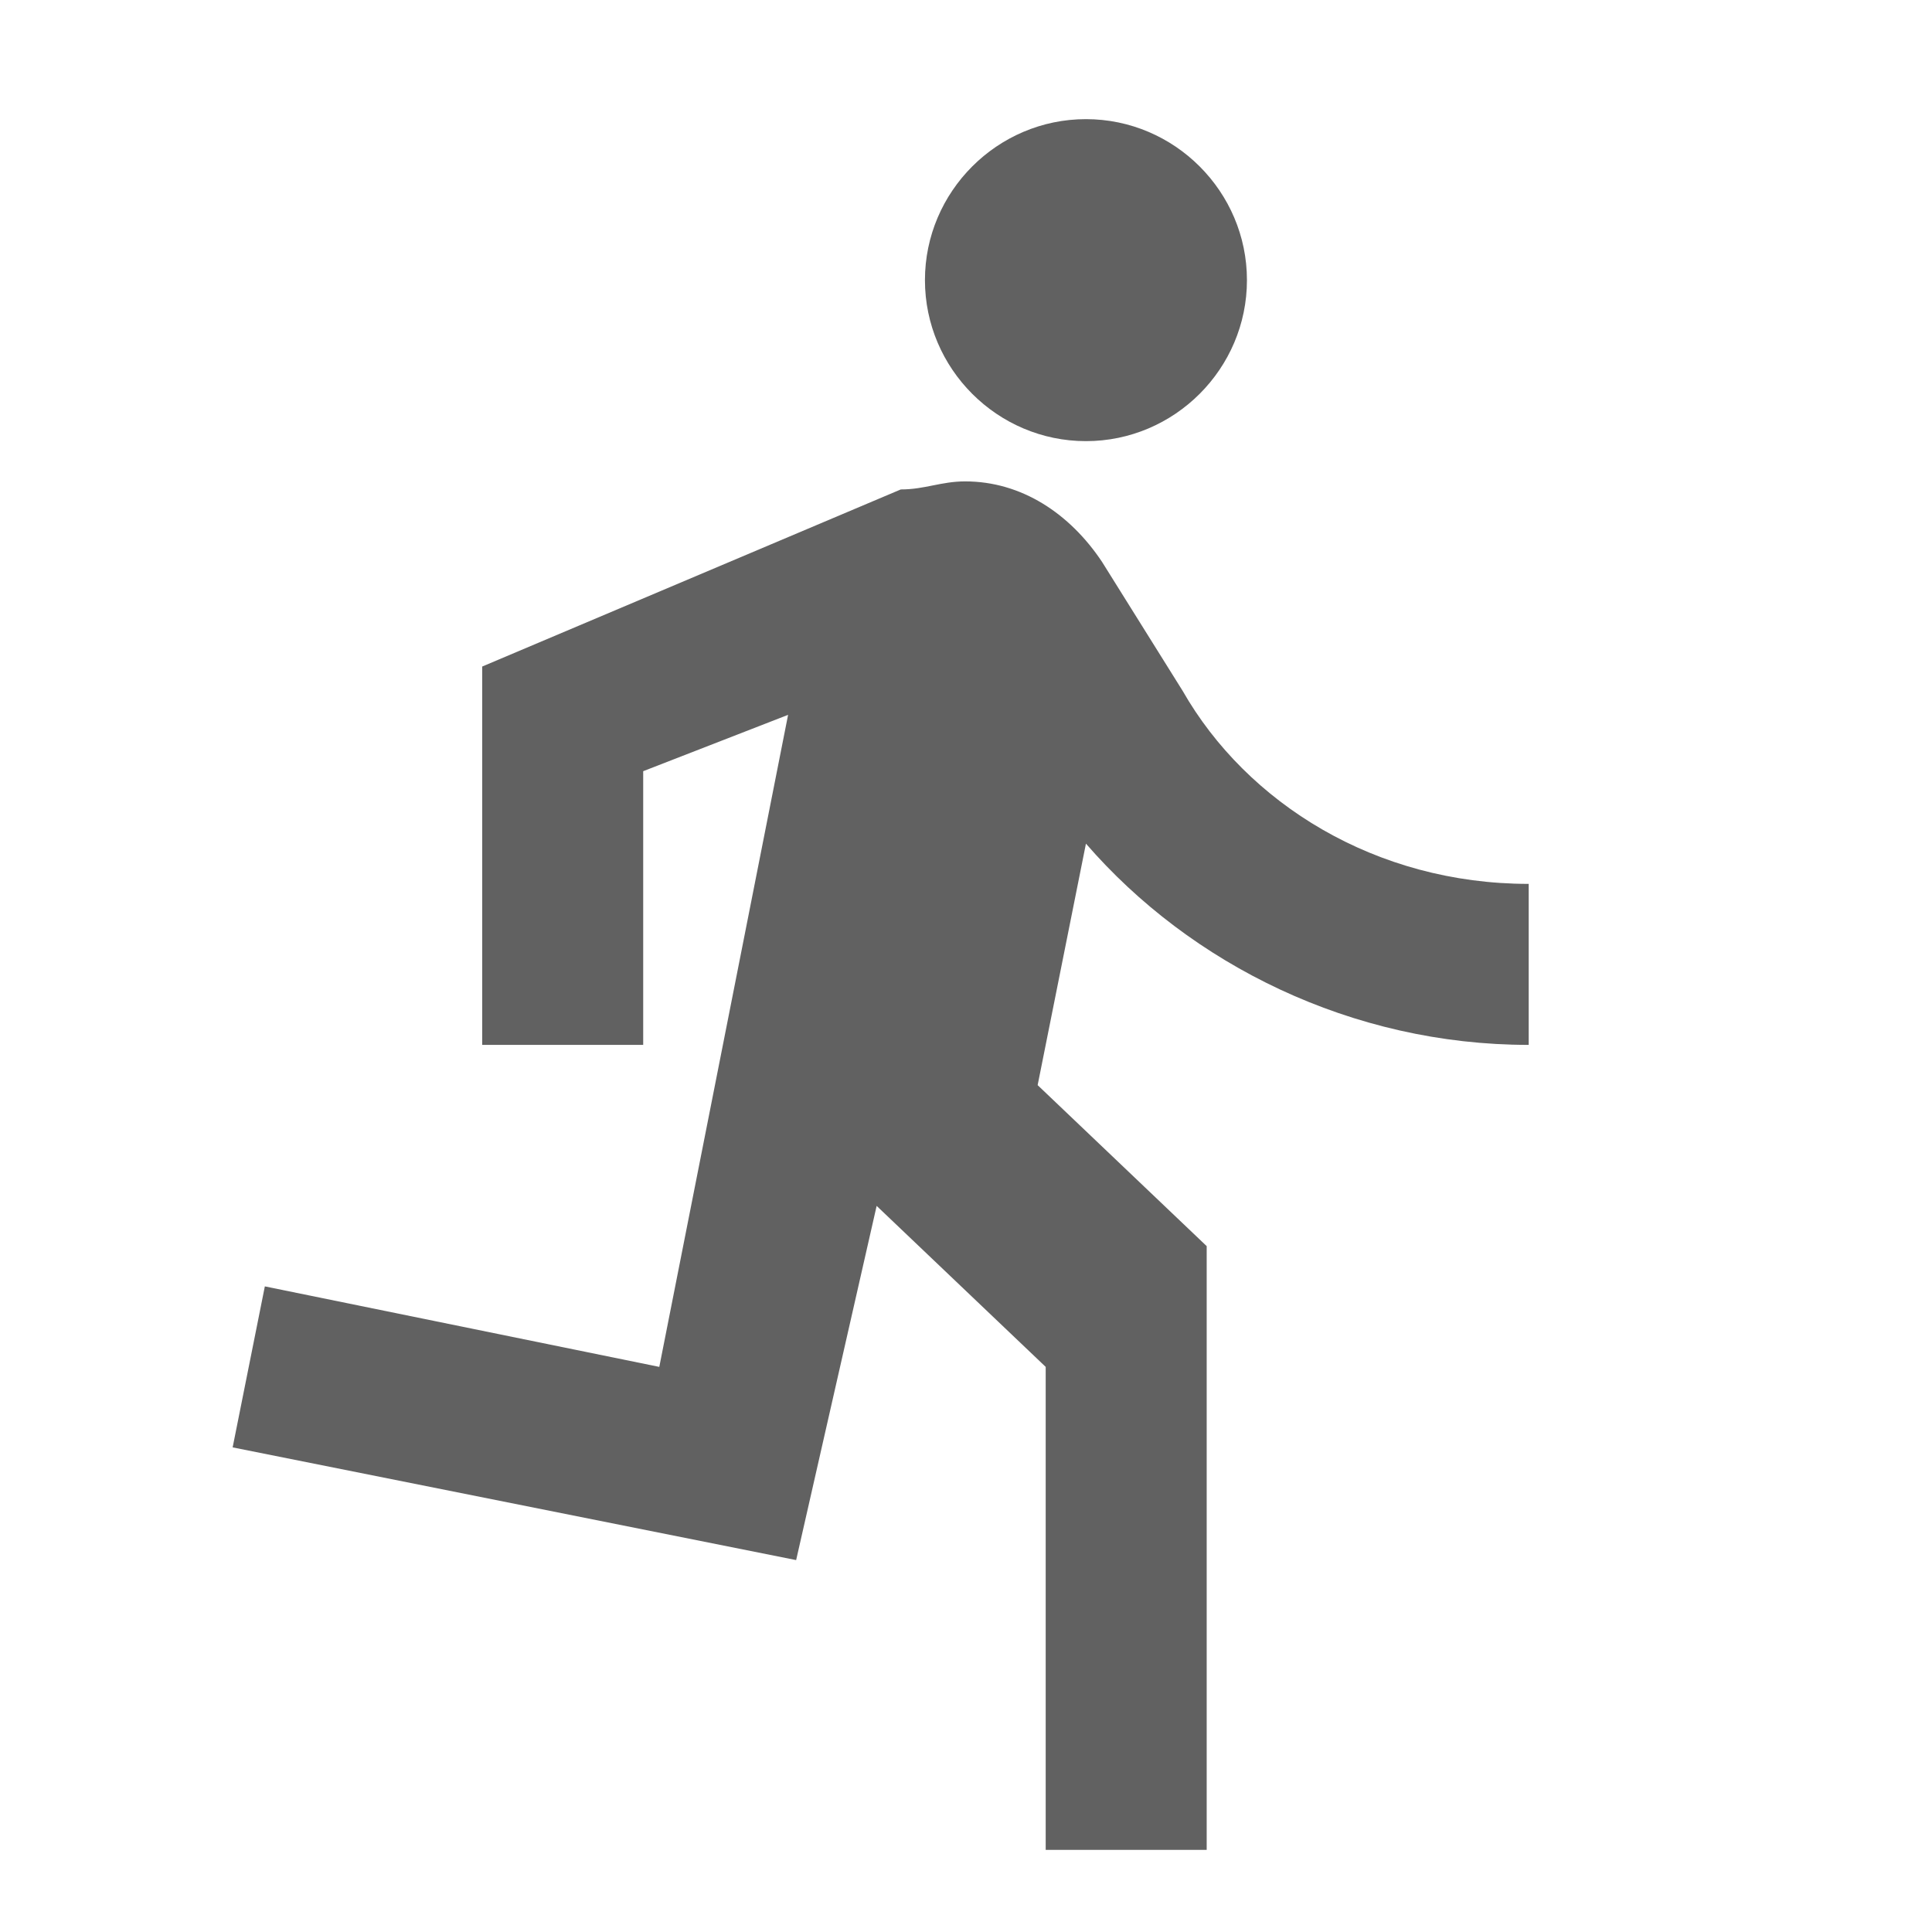
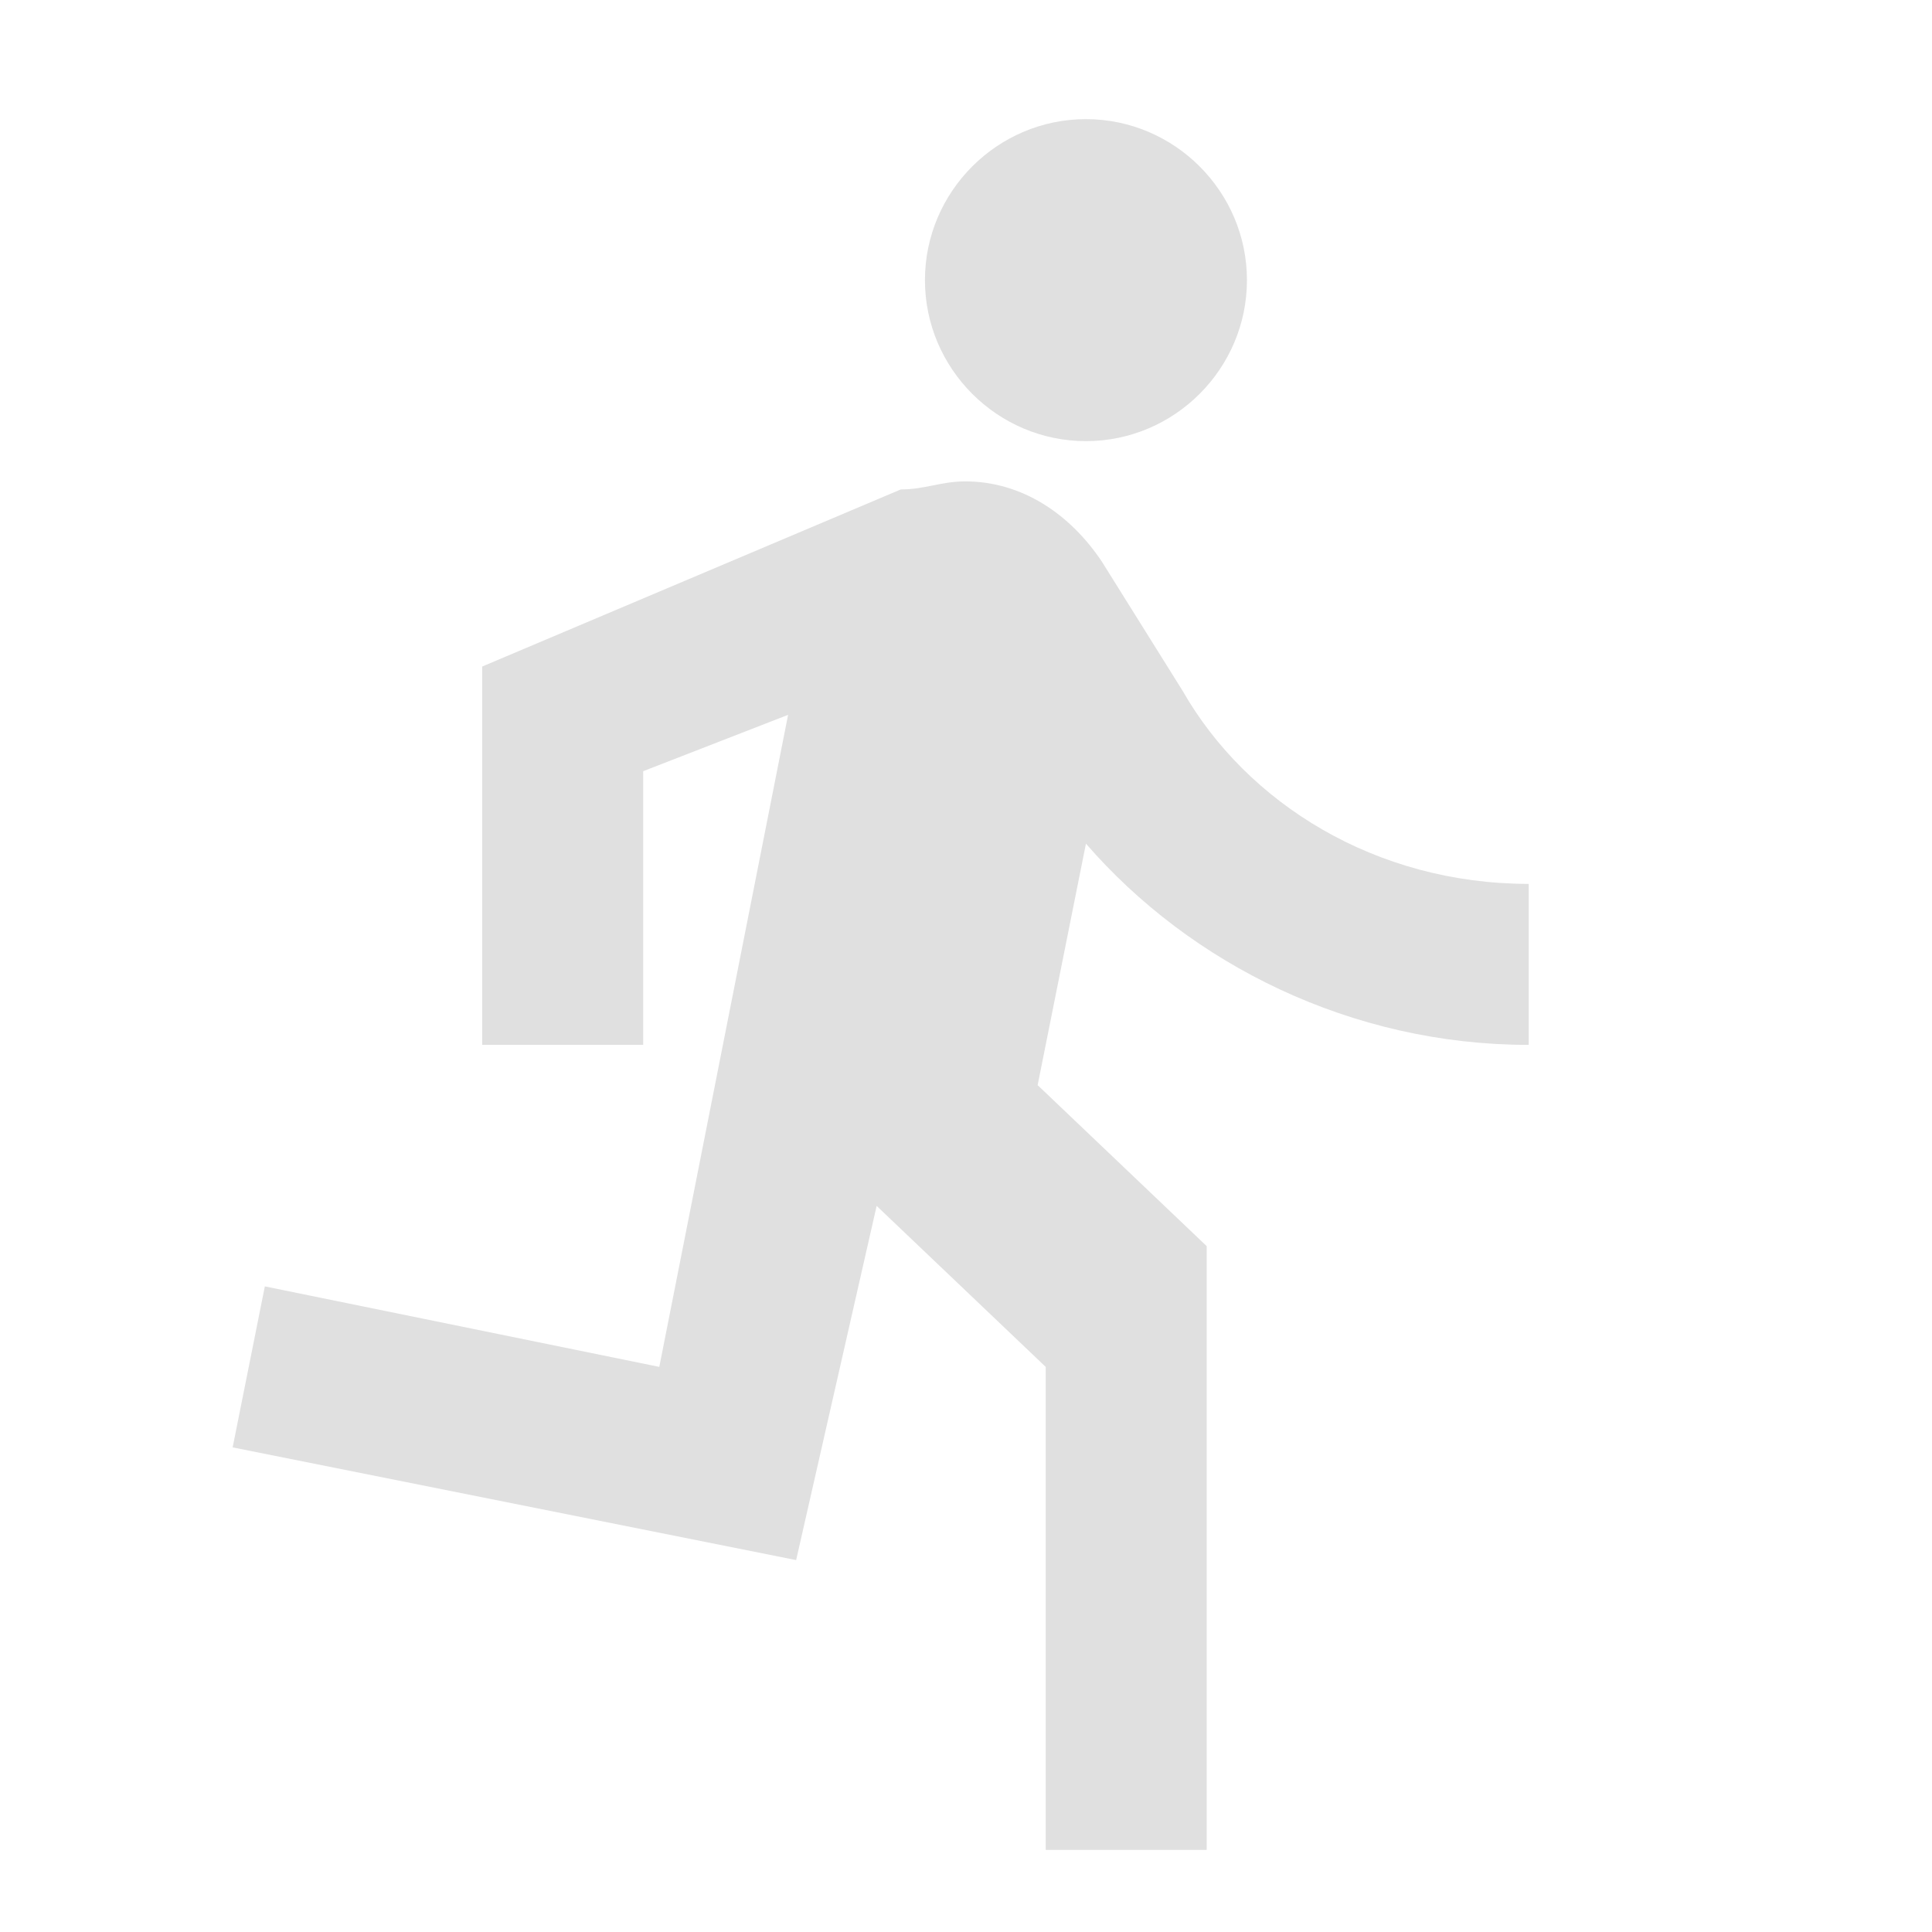
- <svg xmlns="http://www.w3.org/2000/svg" fill="#616161" width="24" height="24" viewBox="0 0 24 24">
+ <svg xmlns="http://www.w3.org/2000/svg" fill="#E0E0E0" width="24" height="24" viewBox="0 0 24 24">
  <path d="M13.49 5.48c1.1 0 2-.9 2-2s-.9-2-2-2-2 .9-2 2 .9 2 2 2zm-3.6 13.9l1-4.4 2.1 2v6h2v-7.5l-2.1-2 .6-3c1.3 1.5 3.3 2.5 5.5 2.5v-2c-1.9 0-3.5-1-4.3-2.4l-1-1.6c-.4-.6-1-1-1.7-1-.3 0-.5.1-.8.1l-5.2 2.2v4.7h2v-3.4l1.8-.7-1.6 8.1-4.9-1-.4 2 7 1.4z" />
</svg>
